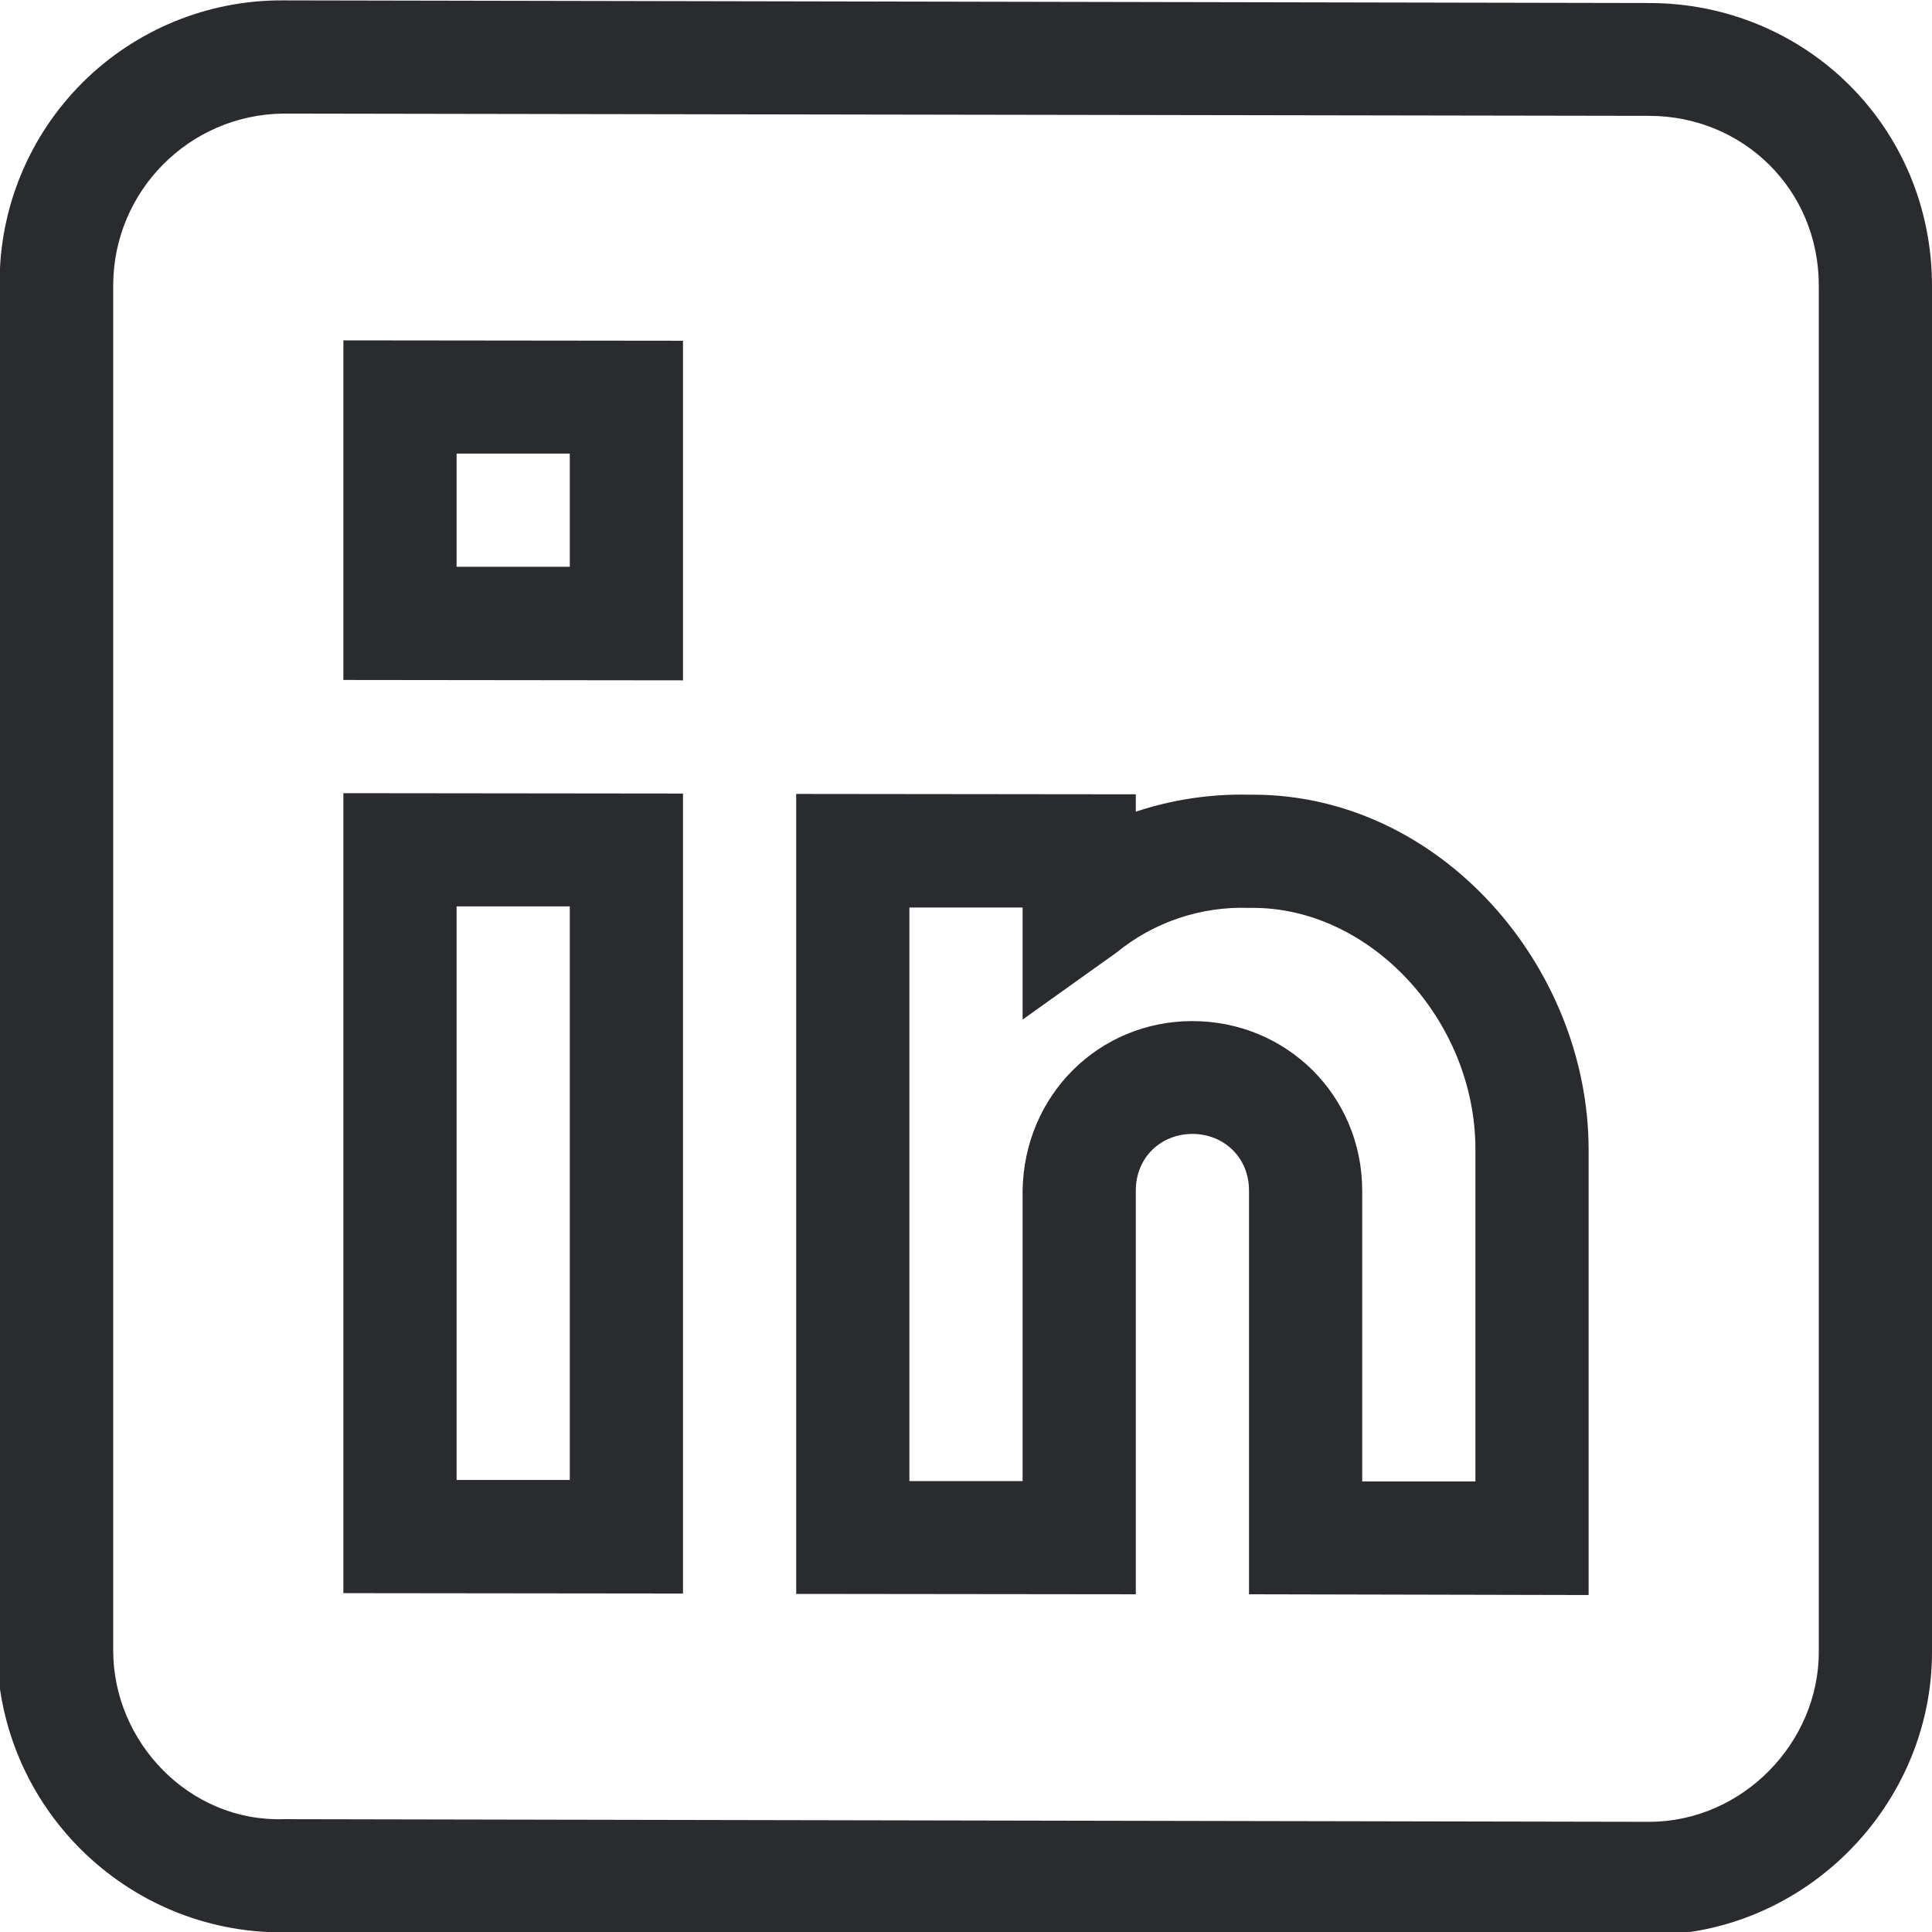
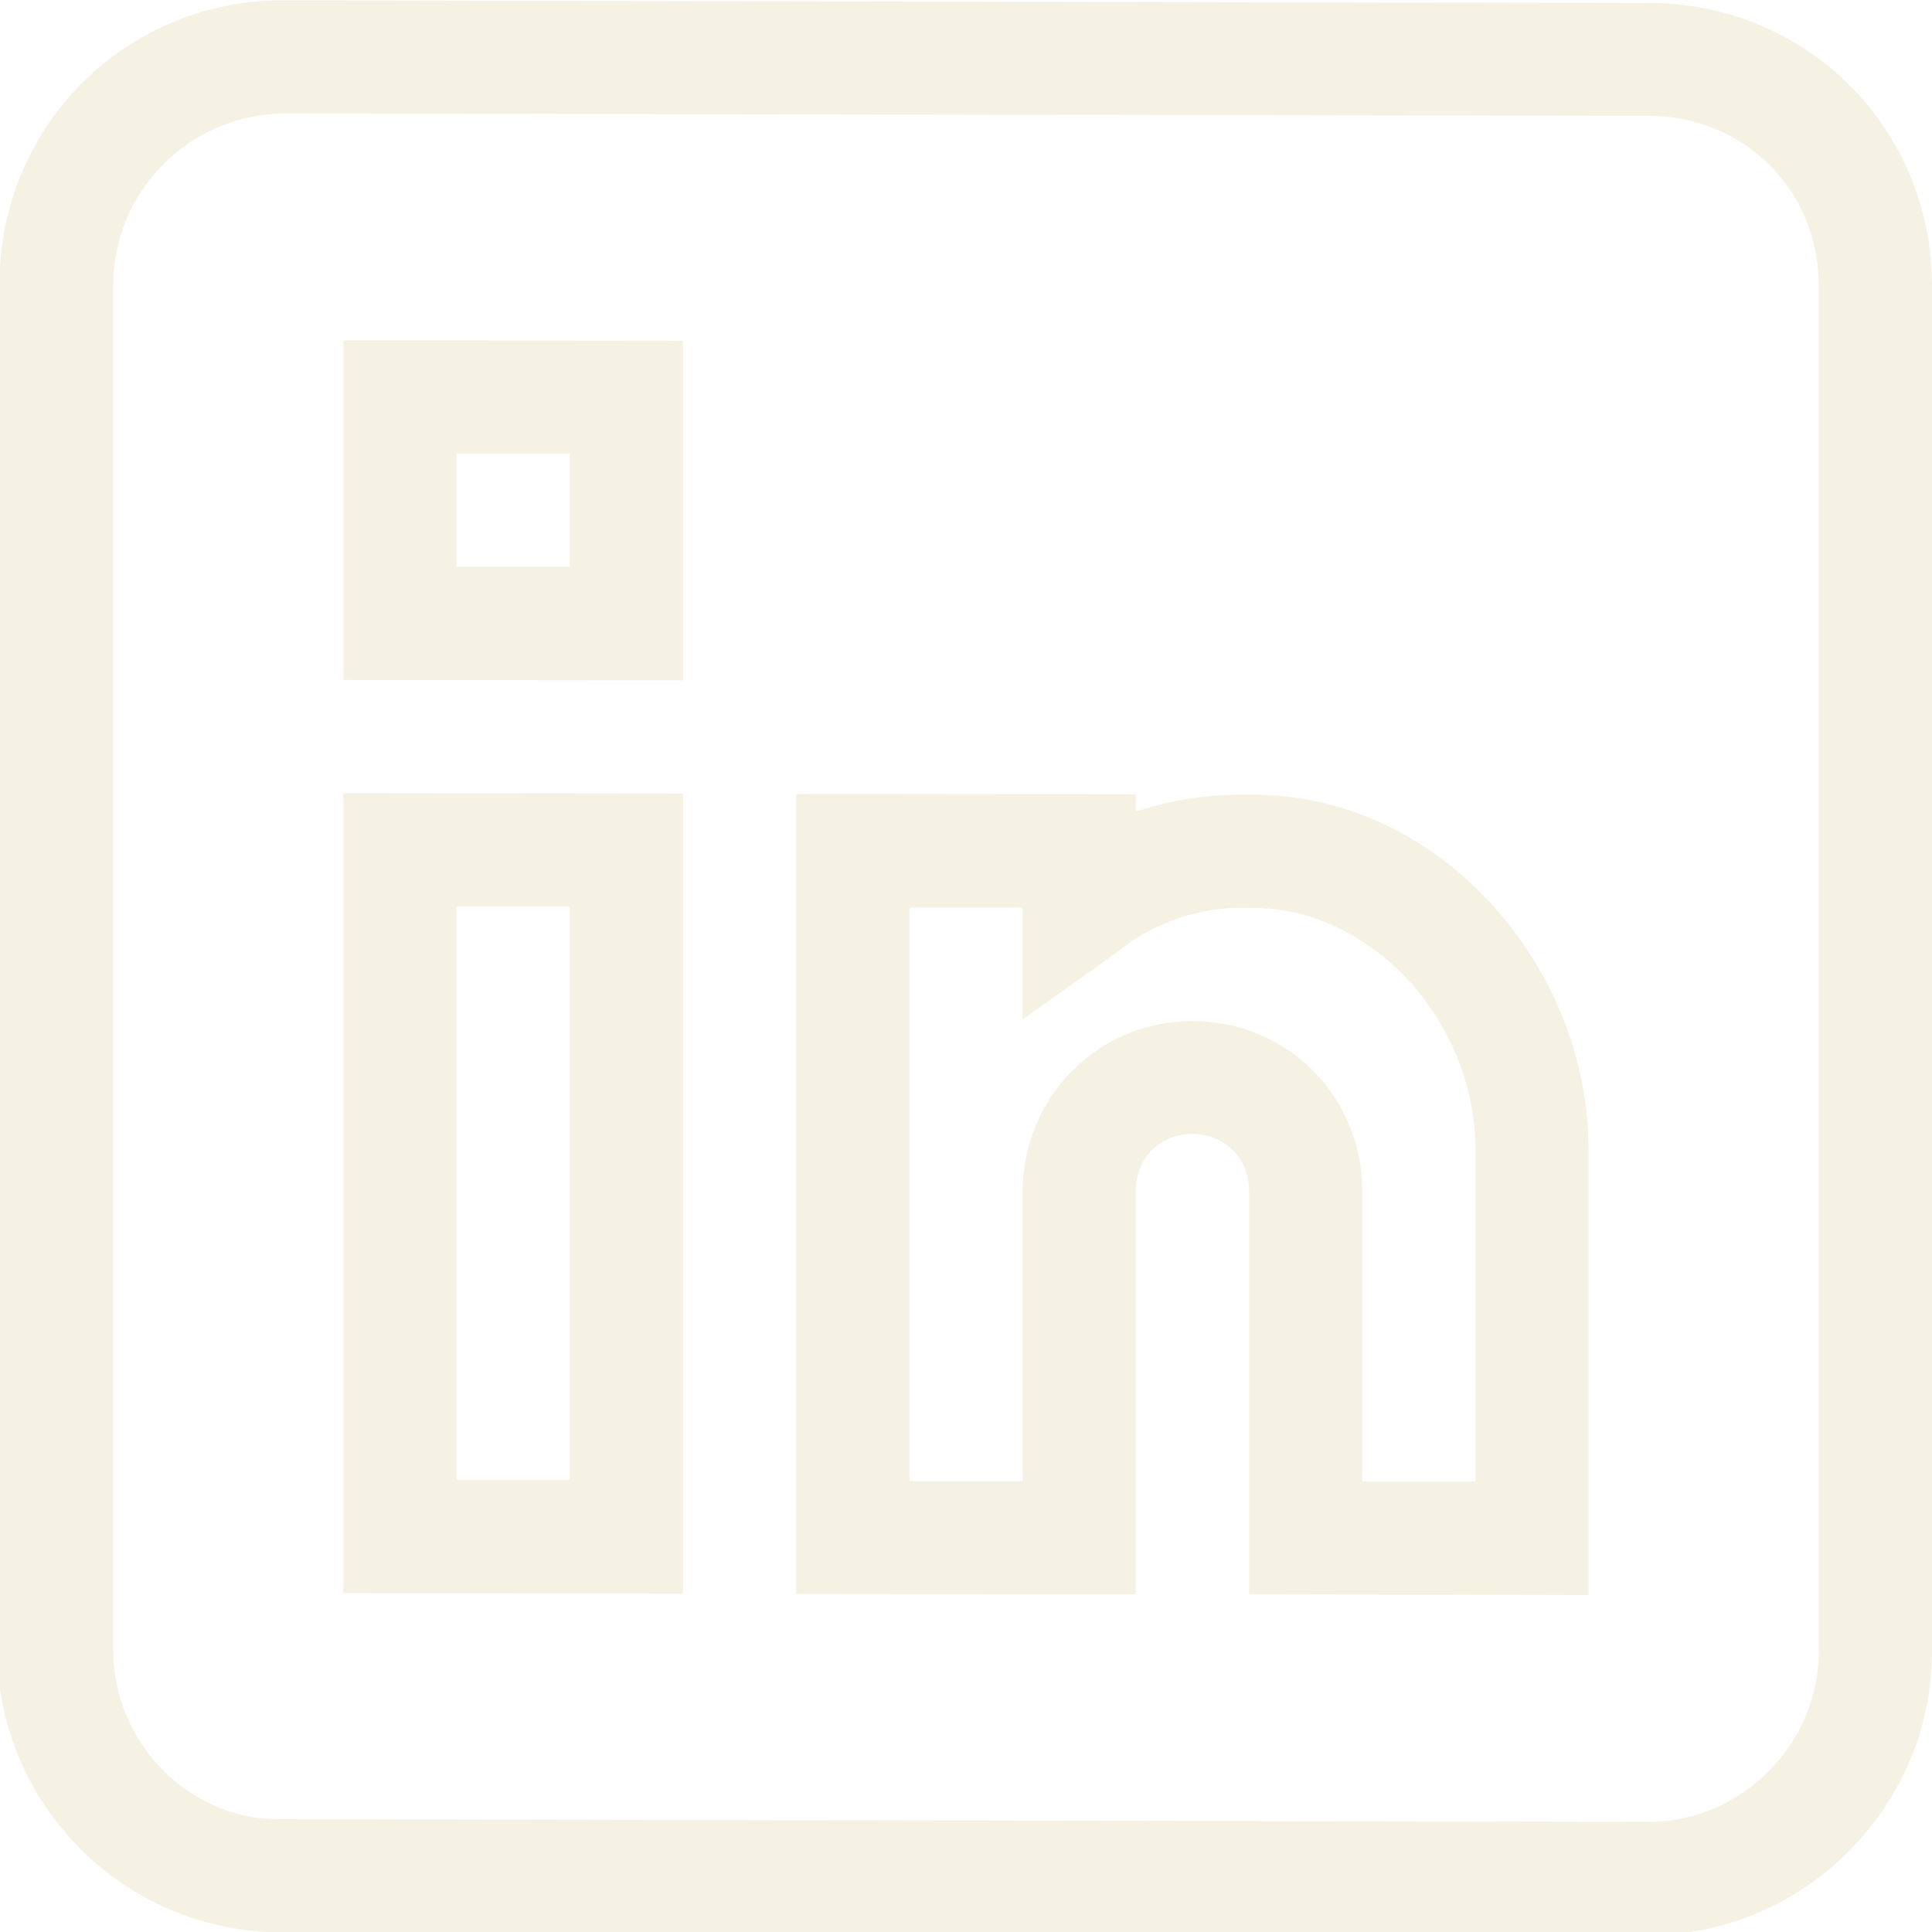
<svg xmlns="http://www.w3.org/2000/svg" viewBox="0 0 512 512">
-   <path d="M437 .8L75 .1A74.7 74.7 0 0 0-.1 75l-.7 362A75.5 75.5 0 0 0 75 512.1l362 .7c41.4 0 75-34.4 75-75v-362c0-42.2-33.6-75-75-75zm45 437c0 24-20.2 45-45 45l-362-.7c-24.8.7-45-20.4-45-44.7v-362a45.6 45.6 0 0 1 45-45.3l362 .6c24.8 0 45 19.4 45 45zm0 0" fill="#2a2b2e" />
-   <path d="M91 422.2l90 .1v-212l-90-.1zm30-182h30v152h-30zm0 0" fill="#2a2b2e" />
-   <path d="M331.9 210.6h-.9a89 89 0 0 0-30 4.5v-4.6l-90-.1v212l90 .1v-107c0-8.8 6.7-15 15-15s15 6.2 15 15v107l90 .2v-118c0-48.6-39.4-94.2-89.1-94.1zm59.1 182h-30v-77c0-25.4-20.2-45-45-45s-44.6 19.6-45 44.9v77h-30v-152h30v29.7l24.8-17.7a52.6 52.6 0 0 1 35.2-11.9h.6c31.4-.3 59.4 29.7 59.4 64zm0 0" fill="#2a2b2e" />
-   <path d="M91 180.2l90 .1v-90l-90-.1zm30-60h30v30h-30zm0 0" fill="#2a2b2e" />
+   <path d="M437 .8L75 .1A74.7 74.7 0 0 0-.1 75l-.7 362A75.5 75.5 0 0 0 75 512.1l362 .7c41.4 0 75-34.4 75-75v-362c0-42.2-33.6-75-75-75zm45 437c0 24-20.2 45-45 45l-362-.7c-24.8.7-45-20.4-45-44.7v-362a45.6 45.6 0 0 1 45-45.3l362 .6c24.8 0 45 19.4 45 45zm0 0" fill="#f5f1e3" />
+   <path d="M91 422.2l90 .1v-212l-90-.1zm30-182h30v152h-30zm0 0" fill="#f5f1e3" />
+   <path d="M331.9 210.6h-.9a89 89 0 0 0-30 4.5v-4.6l-90-.1v212l90 .1v-107c0-8.8 6.7-15 15-15s15 6.2 15 15v107l90 .2v-118c0-48.6-39.4-94.2-89.1-94.1zm59.1 182h-30v-77c0-25.4-20.2-45-45-45s-44.6 19.6-45 44.9v77h-30v-152h30v29.7l24.8-17.7a52.6 52.6 0 0 1 35.2-11.9h.6c31.4-.3 59.4 29.7 59.4 64zm0 0" fill="#f5f1e3" />
+   <path d="M91 180.2l90 .1v-90l-90-.1zm30-60h30v30h-30zm0 0" fill="#f5f1e3" />
</svg>
